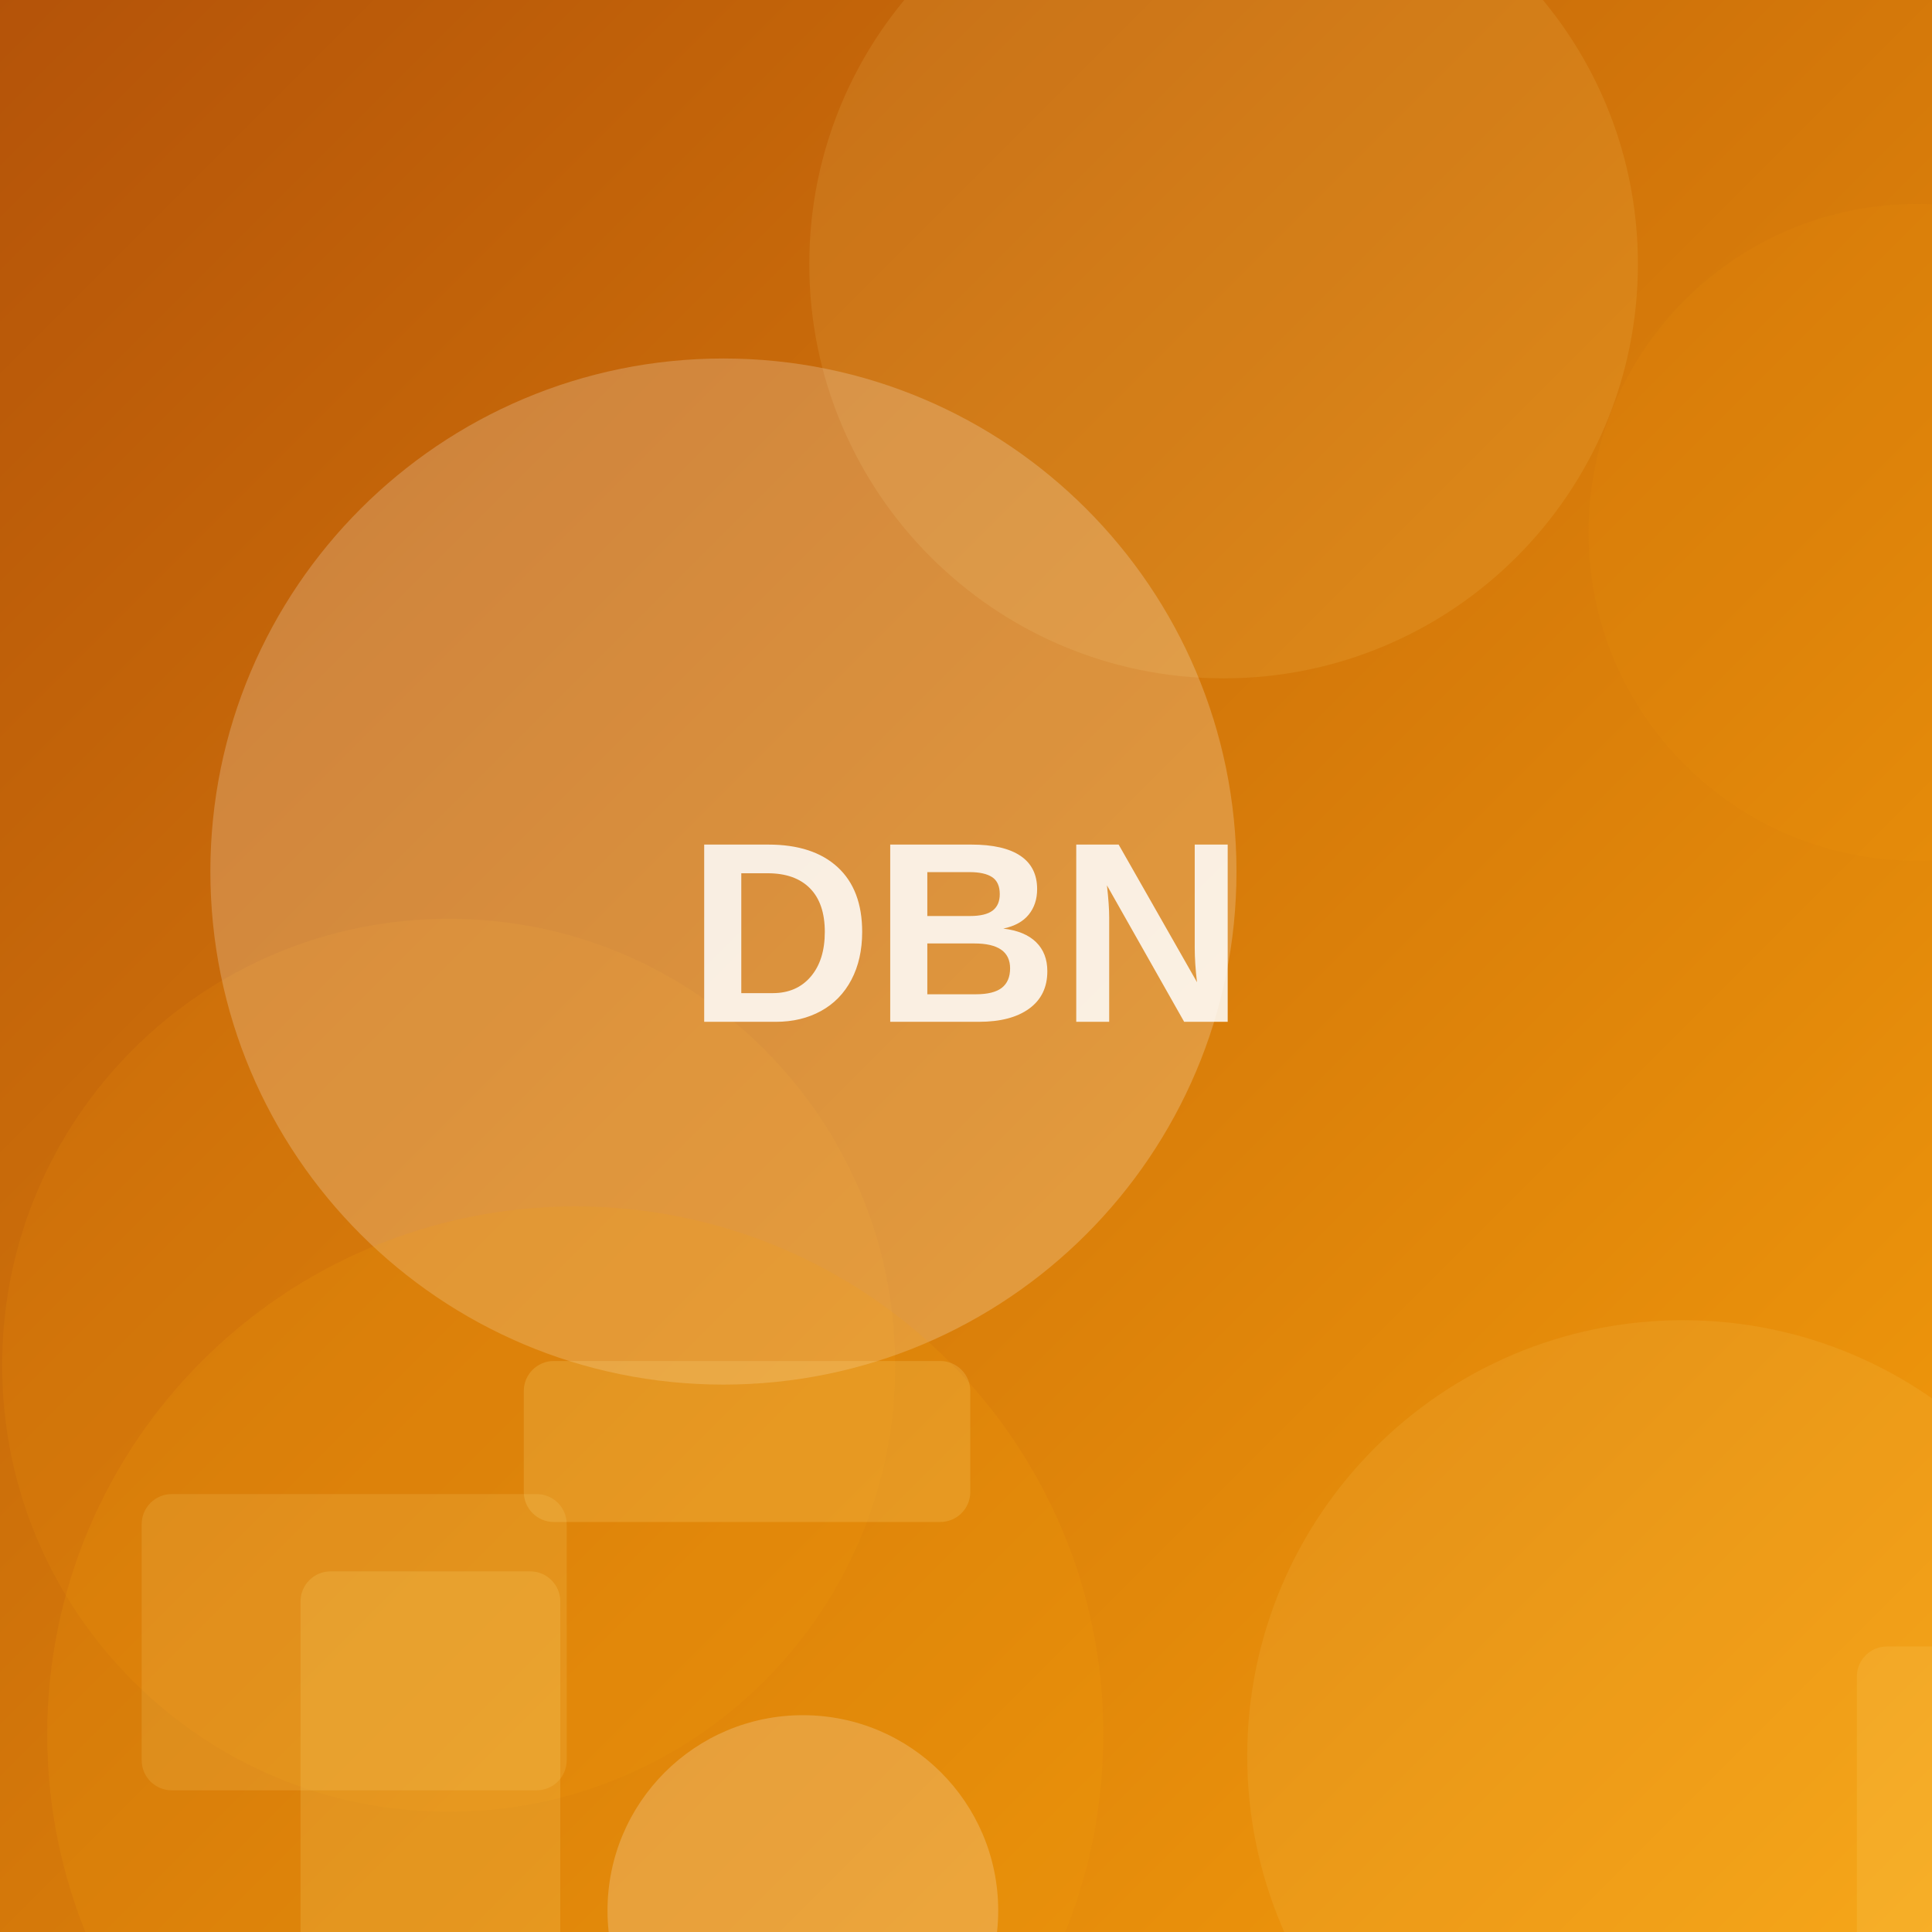
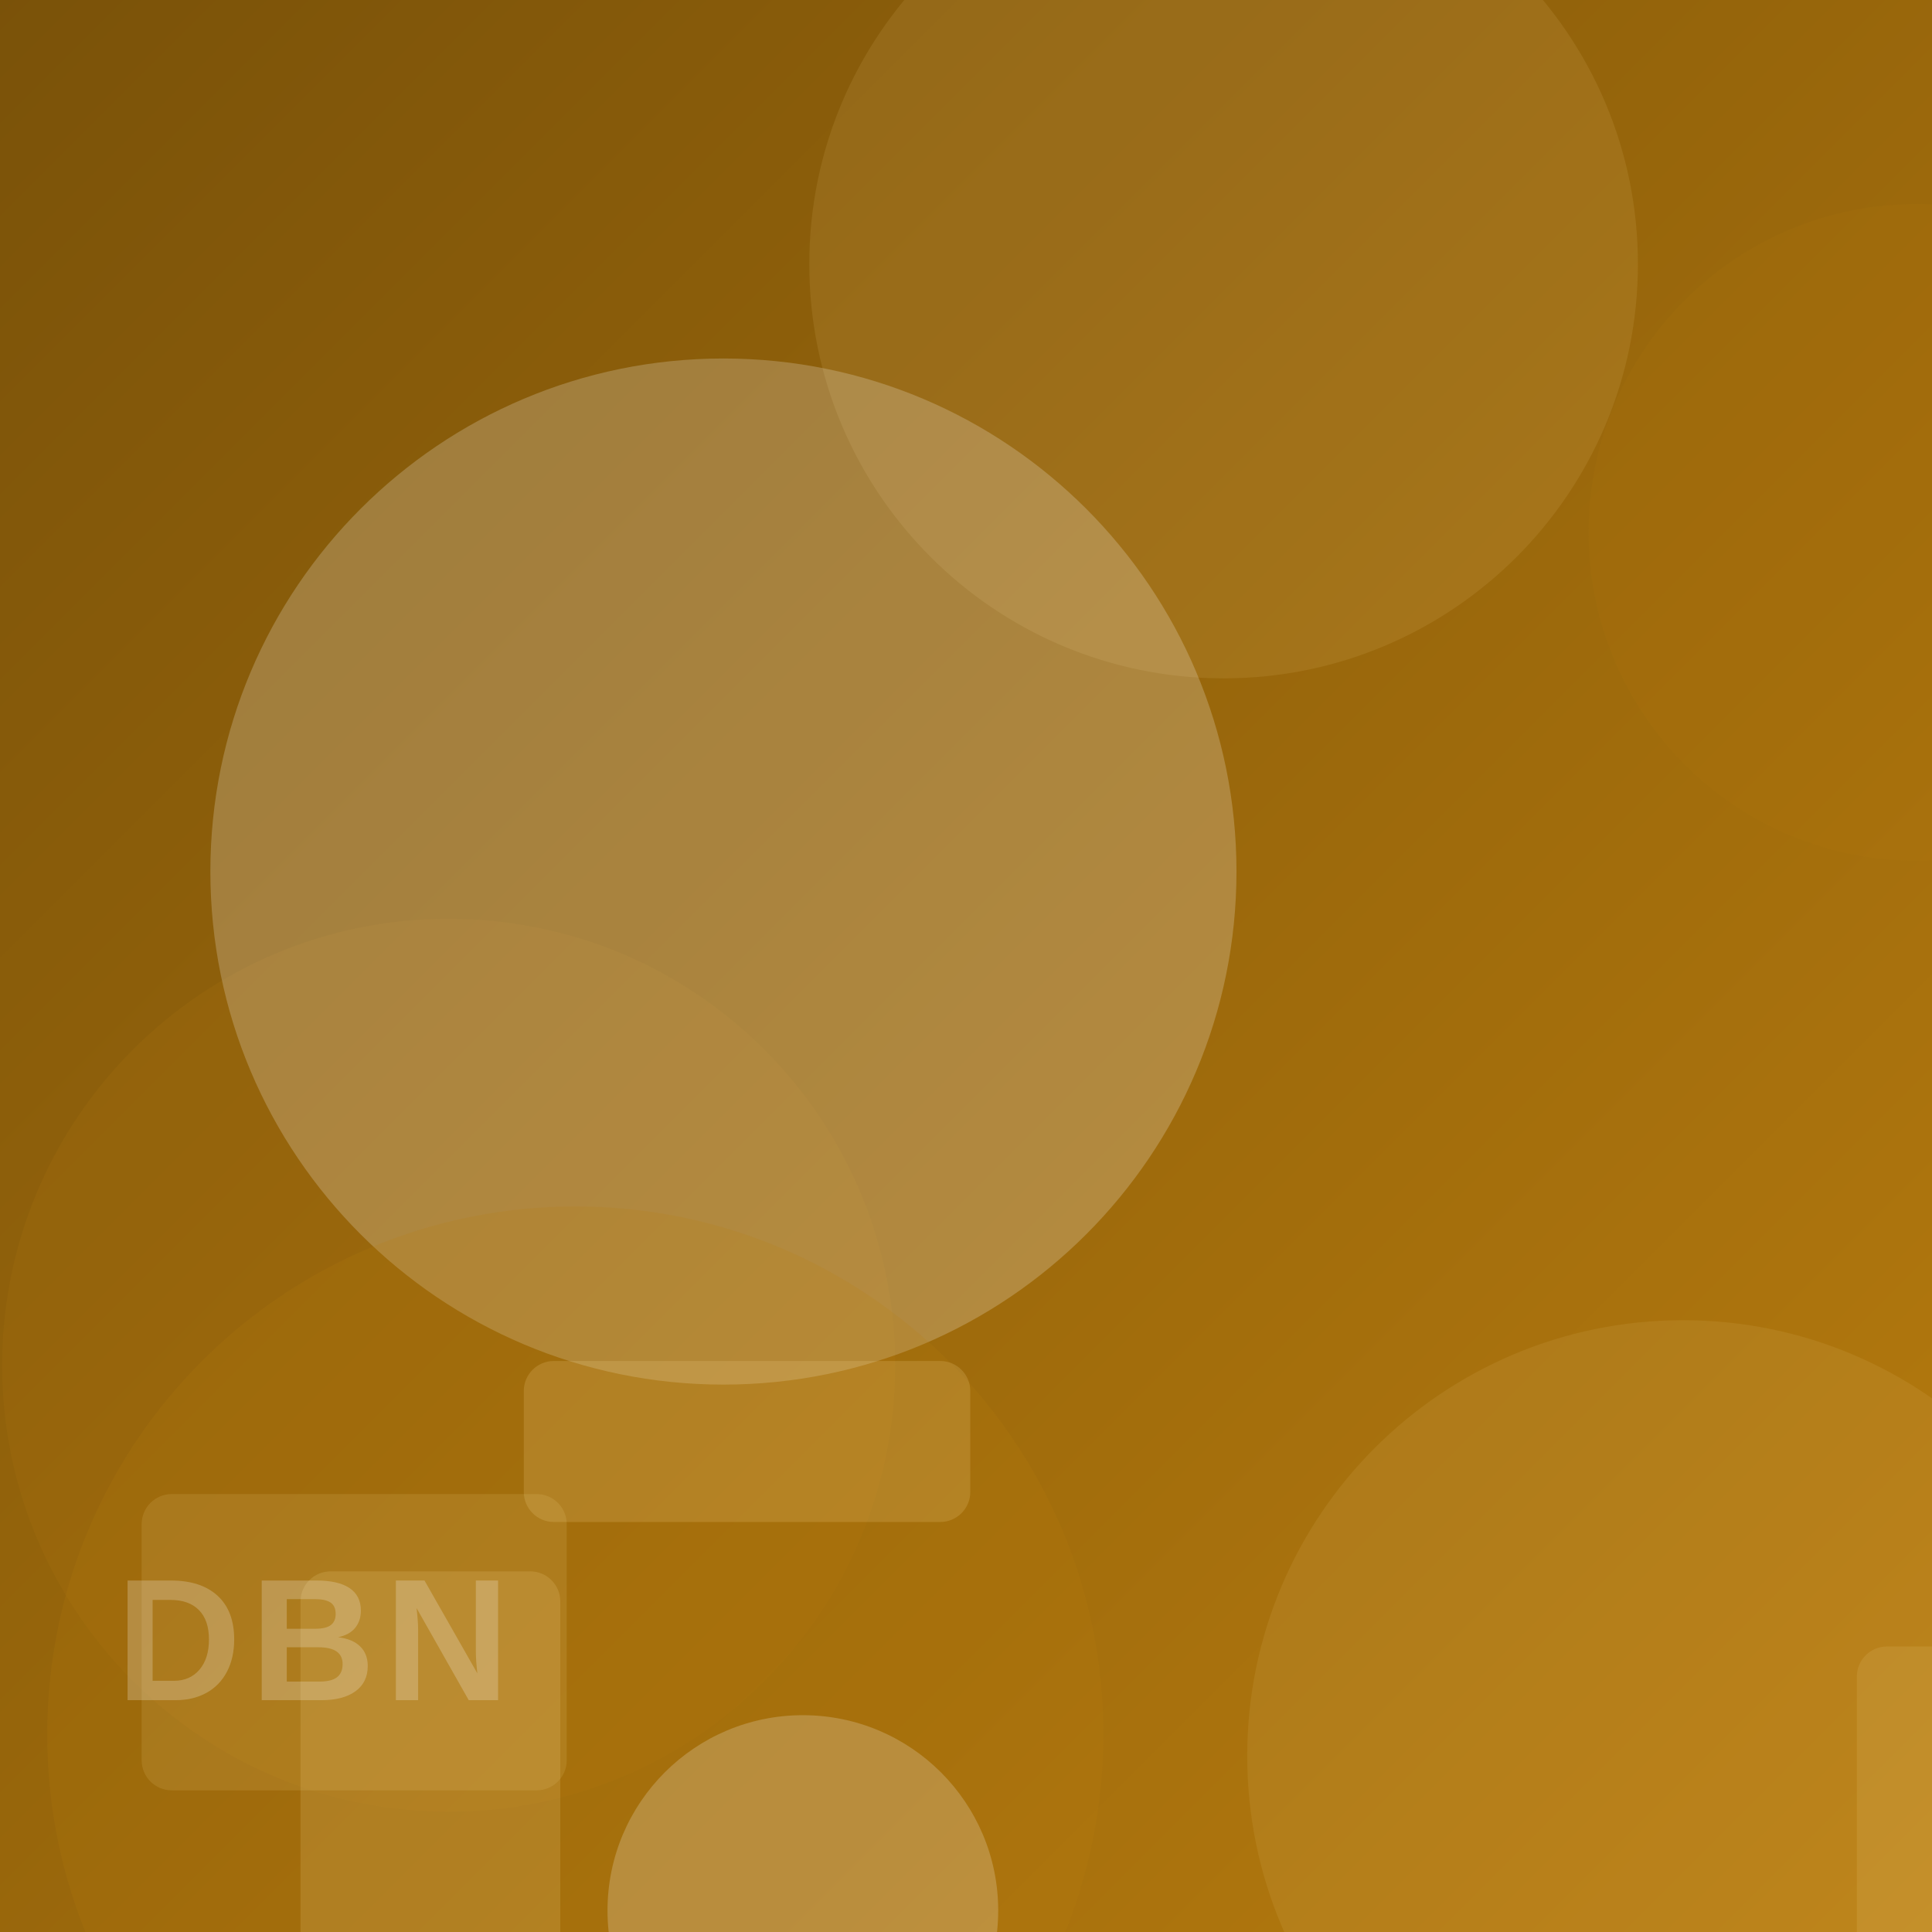
<svg xmlns="http://www.w3.org/2000/svg" viewBox="0 0 900 900" width="900" height="900" role="img" aria-label="Drs. Bambang Nugroho">
  <defs>
    <linearGradient id="g" x1="0" y1="0" x2="1" y2="1">
-       <stop offset="0%" stop-color="#b45309" />
-       <stop offset="100%" stop-color="#f59e0b" />
+       <stop offset="0%" stop-color="#7a5209" />
+       <stop offset="100%" stop-color="#b87c0e" />
    </linearGradient>
  </defs>
  <rect width="900" height="900" fill="url(#g)" />
-   <circle cx="209" cy="636" r="208" fill="#f59e0b" opacity="0.13" />
-   <circle cx="570" cy="123" r="193" fill="#fde68a" opacity="0.11" />
+   <circle cx="209" cy="636" r="208" fill="#b87c0e" opacity="0.13" />
+   <circle cx="570" cy="123" r="193" fill="#f3d68c" opacity="0.11" />
  <circle cx="337" cy="406" r="239" fill="#ffffff" opacity="0.21" />
-   <circle cx="268" cy="808" r="246" fill="#f59e0b" opacity="0.17" />
-   <circle cx="784" cy="818" r="203" fill="#fde68a" opacity="0.10" />
+   <circle cx="268" cy="808" r="246" fill="#b87c0e" opacity="0.17" />
+   <circle cx="784" cy="818" r="203" fill="#f3d68c" opacity="0.10" />
  <circle cx="374" cy="890" r="91" fill="#ffffff" opacity="0.20" />
-   <circle cx="893" cy="248" r="153" fill="#f59e0b" opacity="0.09" />
-   <rect x="865" y="767" width="215" height="193" rx="14" fill="#fde68a" opacity="0.13" />
-   <rect x="140" y="732" width="121" height="267" rx="14" fill="#fde68a" opacity="0.17" />
-   <rect x="66" y="696" width="198" height="138" rx="14" fill="#fde68a" opacity="0.14" />
-   <rect x="244" y="634" width="208" height="75" rx="14" fill="#fde68a" opacity="0.19" />
-   <text x="450" y="476" text-anchor="middle" font-family="Segoe UI, Arial, sans-serif" font-size="120" font-weight="700" fill="#ffffff" opacity="0.85">DBN</text>
+   <circle cx="893" cy="248" r="153" fill="#b87c0e" opacity="0.09" />
+   <rect x="865" y="767" width="215" height="193" rx="14" fill="#f3d68c" opacity="0.13" />
+   <rect x="140" y="732" width="121" height="267" rx="14" fill="#f3d68c" opacity="0.17" />
+   <rect x="66" y="696" width="198" height="138" rx="14" fill="#f3d68c" opacity="0.14" />
+   <rect x="244" y="634" width="208" height="75" rx="14" fill="#f3d68c" opacity="0.19" />
+   <text x="54" y="792" font-family="Segoe UI, Arial, sans-serif" font-size="81" font-weight="700" letter-spacing="4" fill="#ffffff" opacity="0.22">DBN</text>
</svg>
